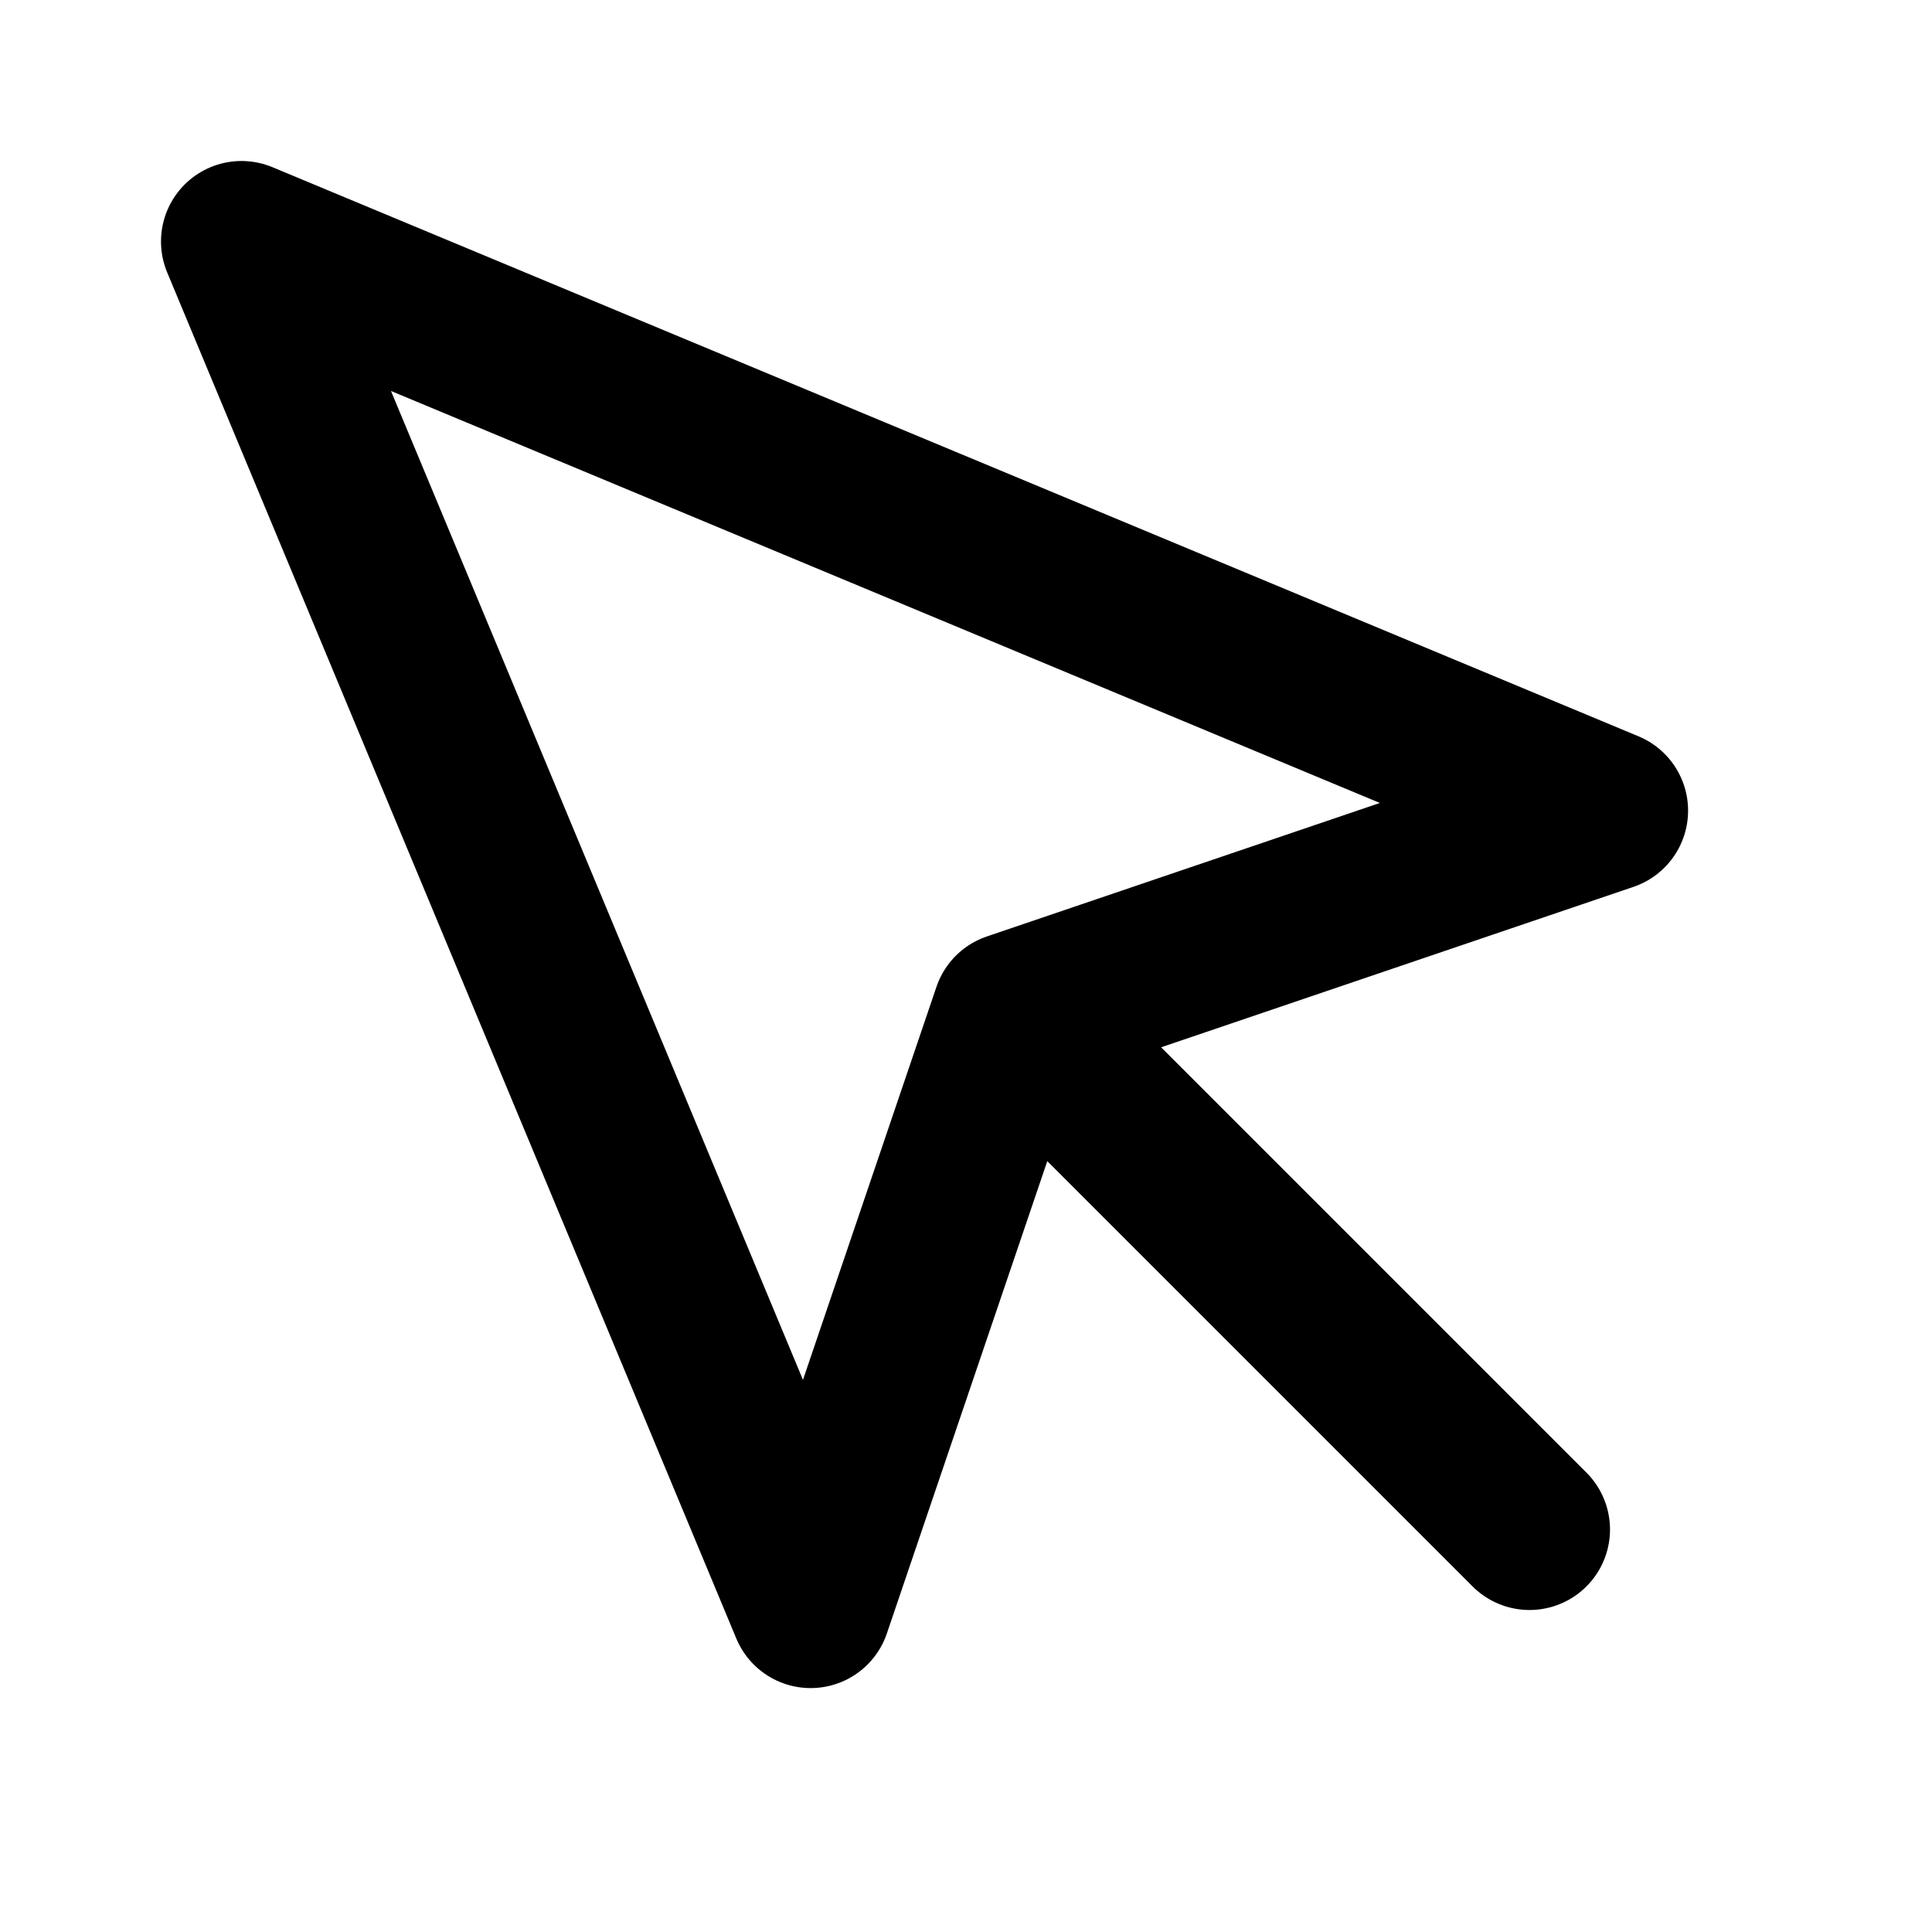
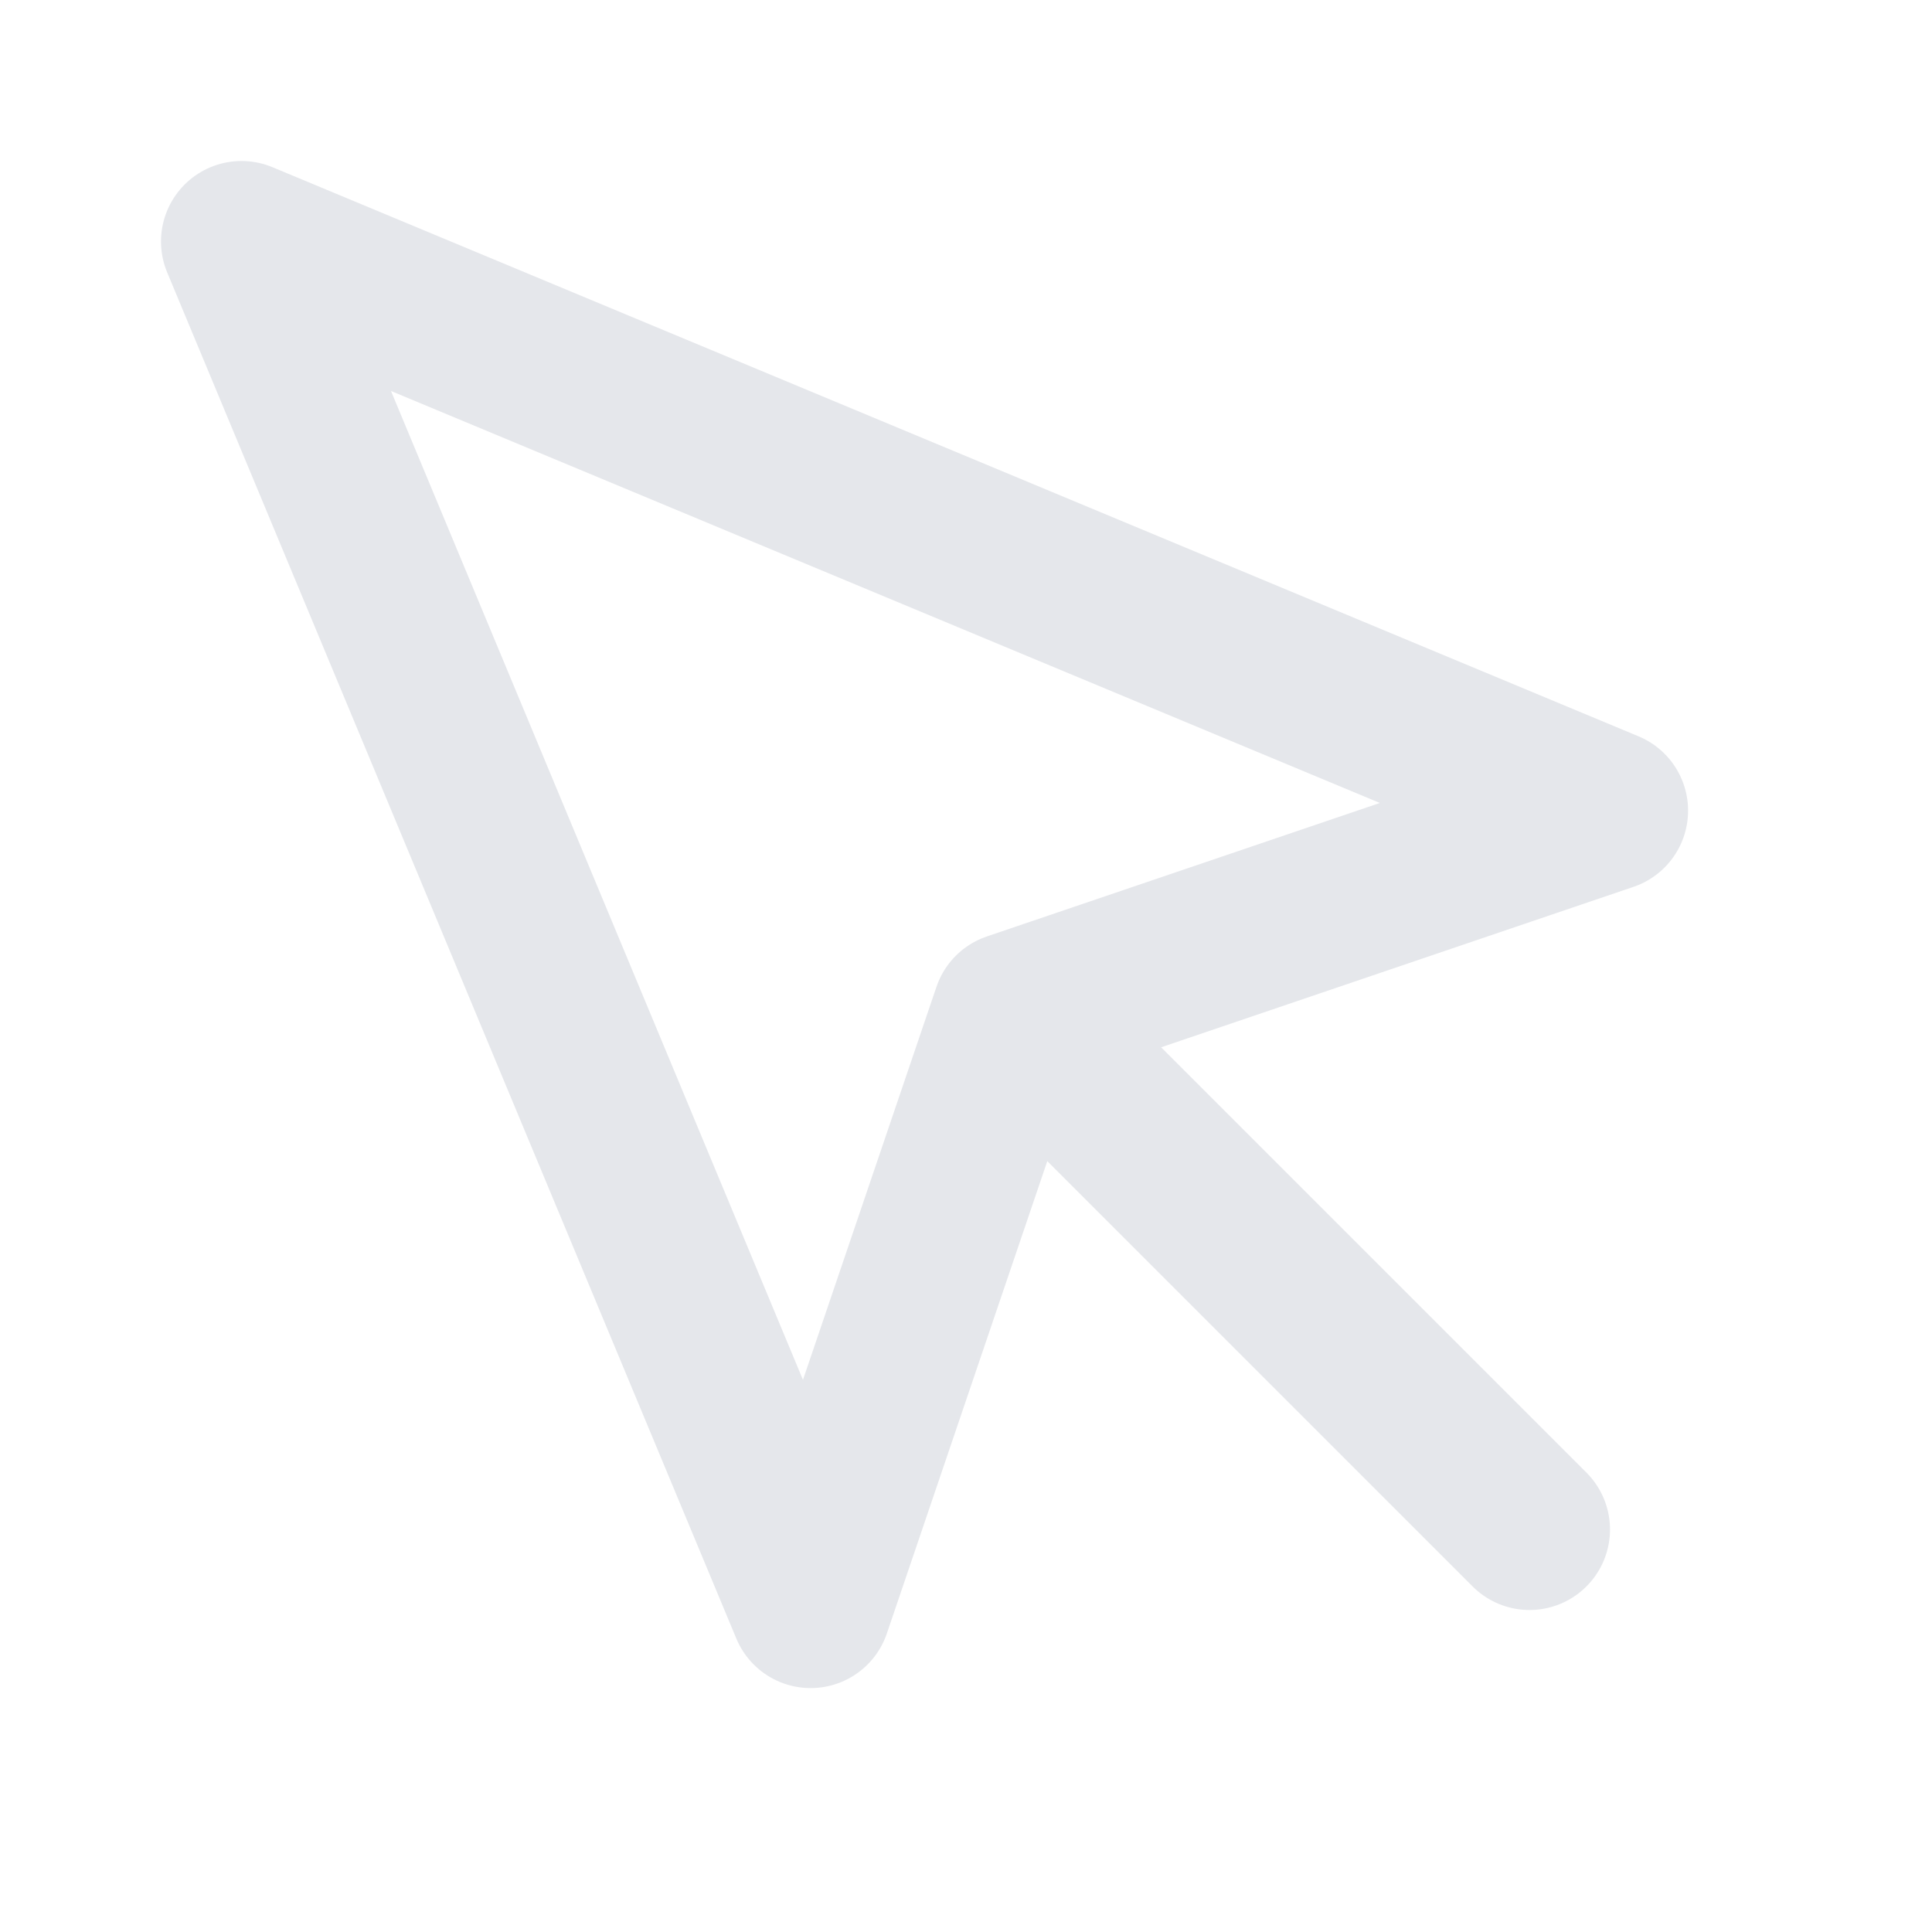
- <svg xmlns="http://www.w3.org/2000/svg" width="24" height="24" viewBox="0 0 24 24" fill="none" stroke="currentColor" stroke-width="2" stroke-linecap="round" stroke-linejoin="round">
+ <svg xmlns="http://www.w3.org/2000/svg" width="24" height="24" viewBox="0 0 24 24" fill="none" stroke="#e5e7eb" stroke-width="2" stroke-linecap="round" stroke-linejoin="round">
  <path d="m3 3 7.07 16.97 2.51-7.39 7.39-2.51L3 3z" />
  <path d="m13 13 6 6" />
</svg>
